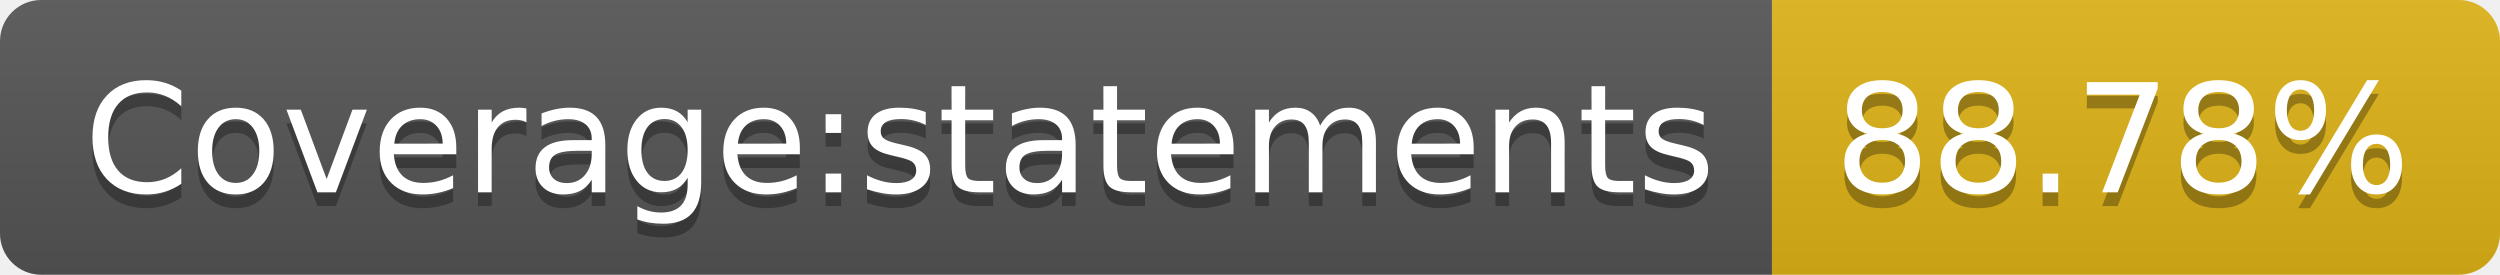
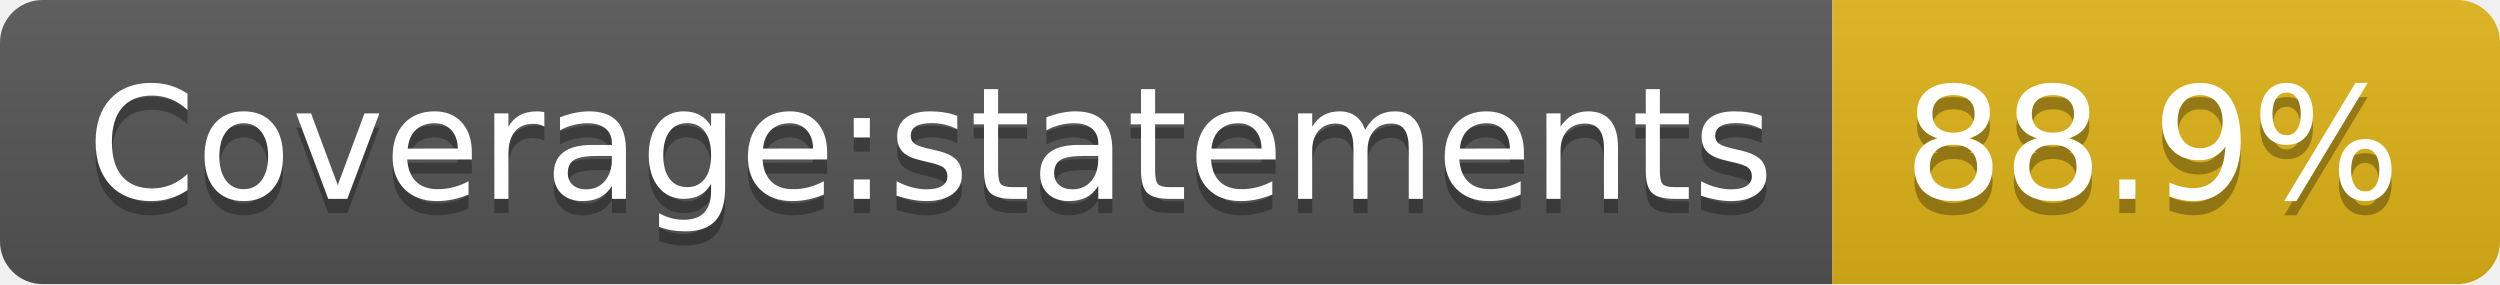
- <svg xmlns="http://www.w3.org/2000/svg" width="182" height="20">
+ <svg xmlns="http://www.w3.org/2000/svg" width="176" height="20">
  <linearGradient id="s" x2="0" y2="100%">
    <stop offset="0" stop-color="#bbb" stop-opacity=".1" />
    <stop offset="1" stop-opacity=".1" />
  </linearGradient>
  <clipPath id="r">
-     <rect width="182" height="20" rx="3" fill="#fff" />
+     <rect width="176" height="20" rx="3" fill="#fff" />
  </clipPath>
  <g clip-path="url(#r)">
    <rect width="129" height="20" fill="#555" />
-     <rect x="129" width="53" height="20" fill="#dfb317" />
-     <rect width="182" height="20" fill="url(#s)" />
+     <rect x="129" width="47" height="20" fill="#dfb317" />
+     <rect width="176" height="20" fill="url(#s)" />
  </g>
  <g fill="#fff" text-anchor="middle" font-family="Verdana,Geneva,DejaVu Sans,sans-serif" text-rendering="geometricPrecision" font-size="110">
    <text x="655" y="150" fill="#010101" fill-opacity=".3" transform="scale(.1)" textLength="1190">Coverage:statements</text>
    <text x="655" y="140" transform="scale(.1)" textLength="1190">Coverage:statements</text>
-     <text x="1545" y="150" fill="#010101" fill-opacity=".3" transform="scale(.1)" textLength="430">88.78%</text>
-     <text x="1545" y="140" transform="scale(.1)" textLength="430">88.78%</text>
+     <text x="1515" y="150" fill="#010101" fill-opacity=".3" transform="scale(.1)" textLength="370">88.9%</text>
+     <text x="1515" y="140" transform="scale(.1)" textLength="370">88.9%</text>
  </g>
</svg>
